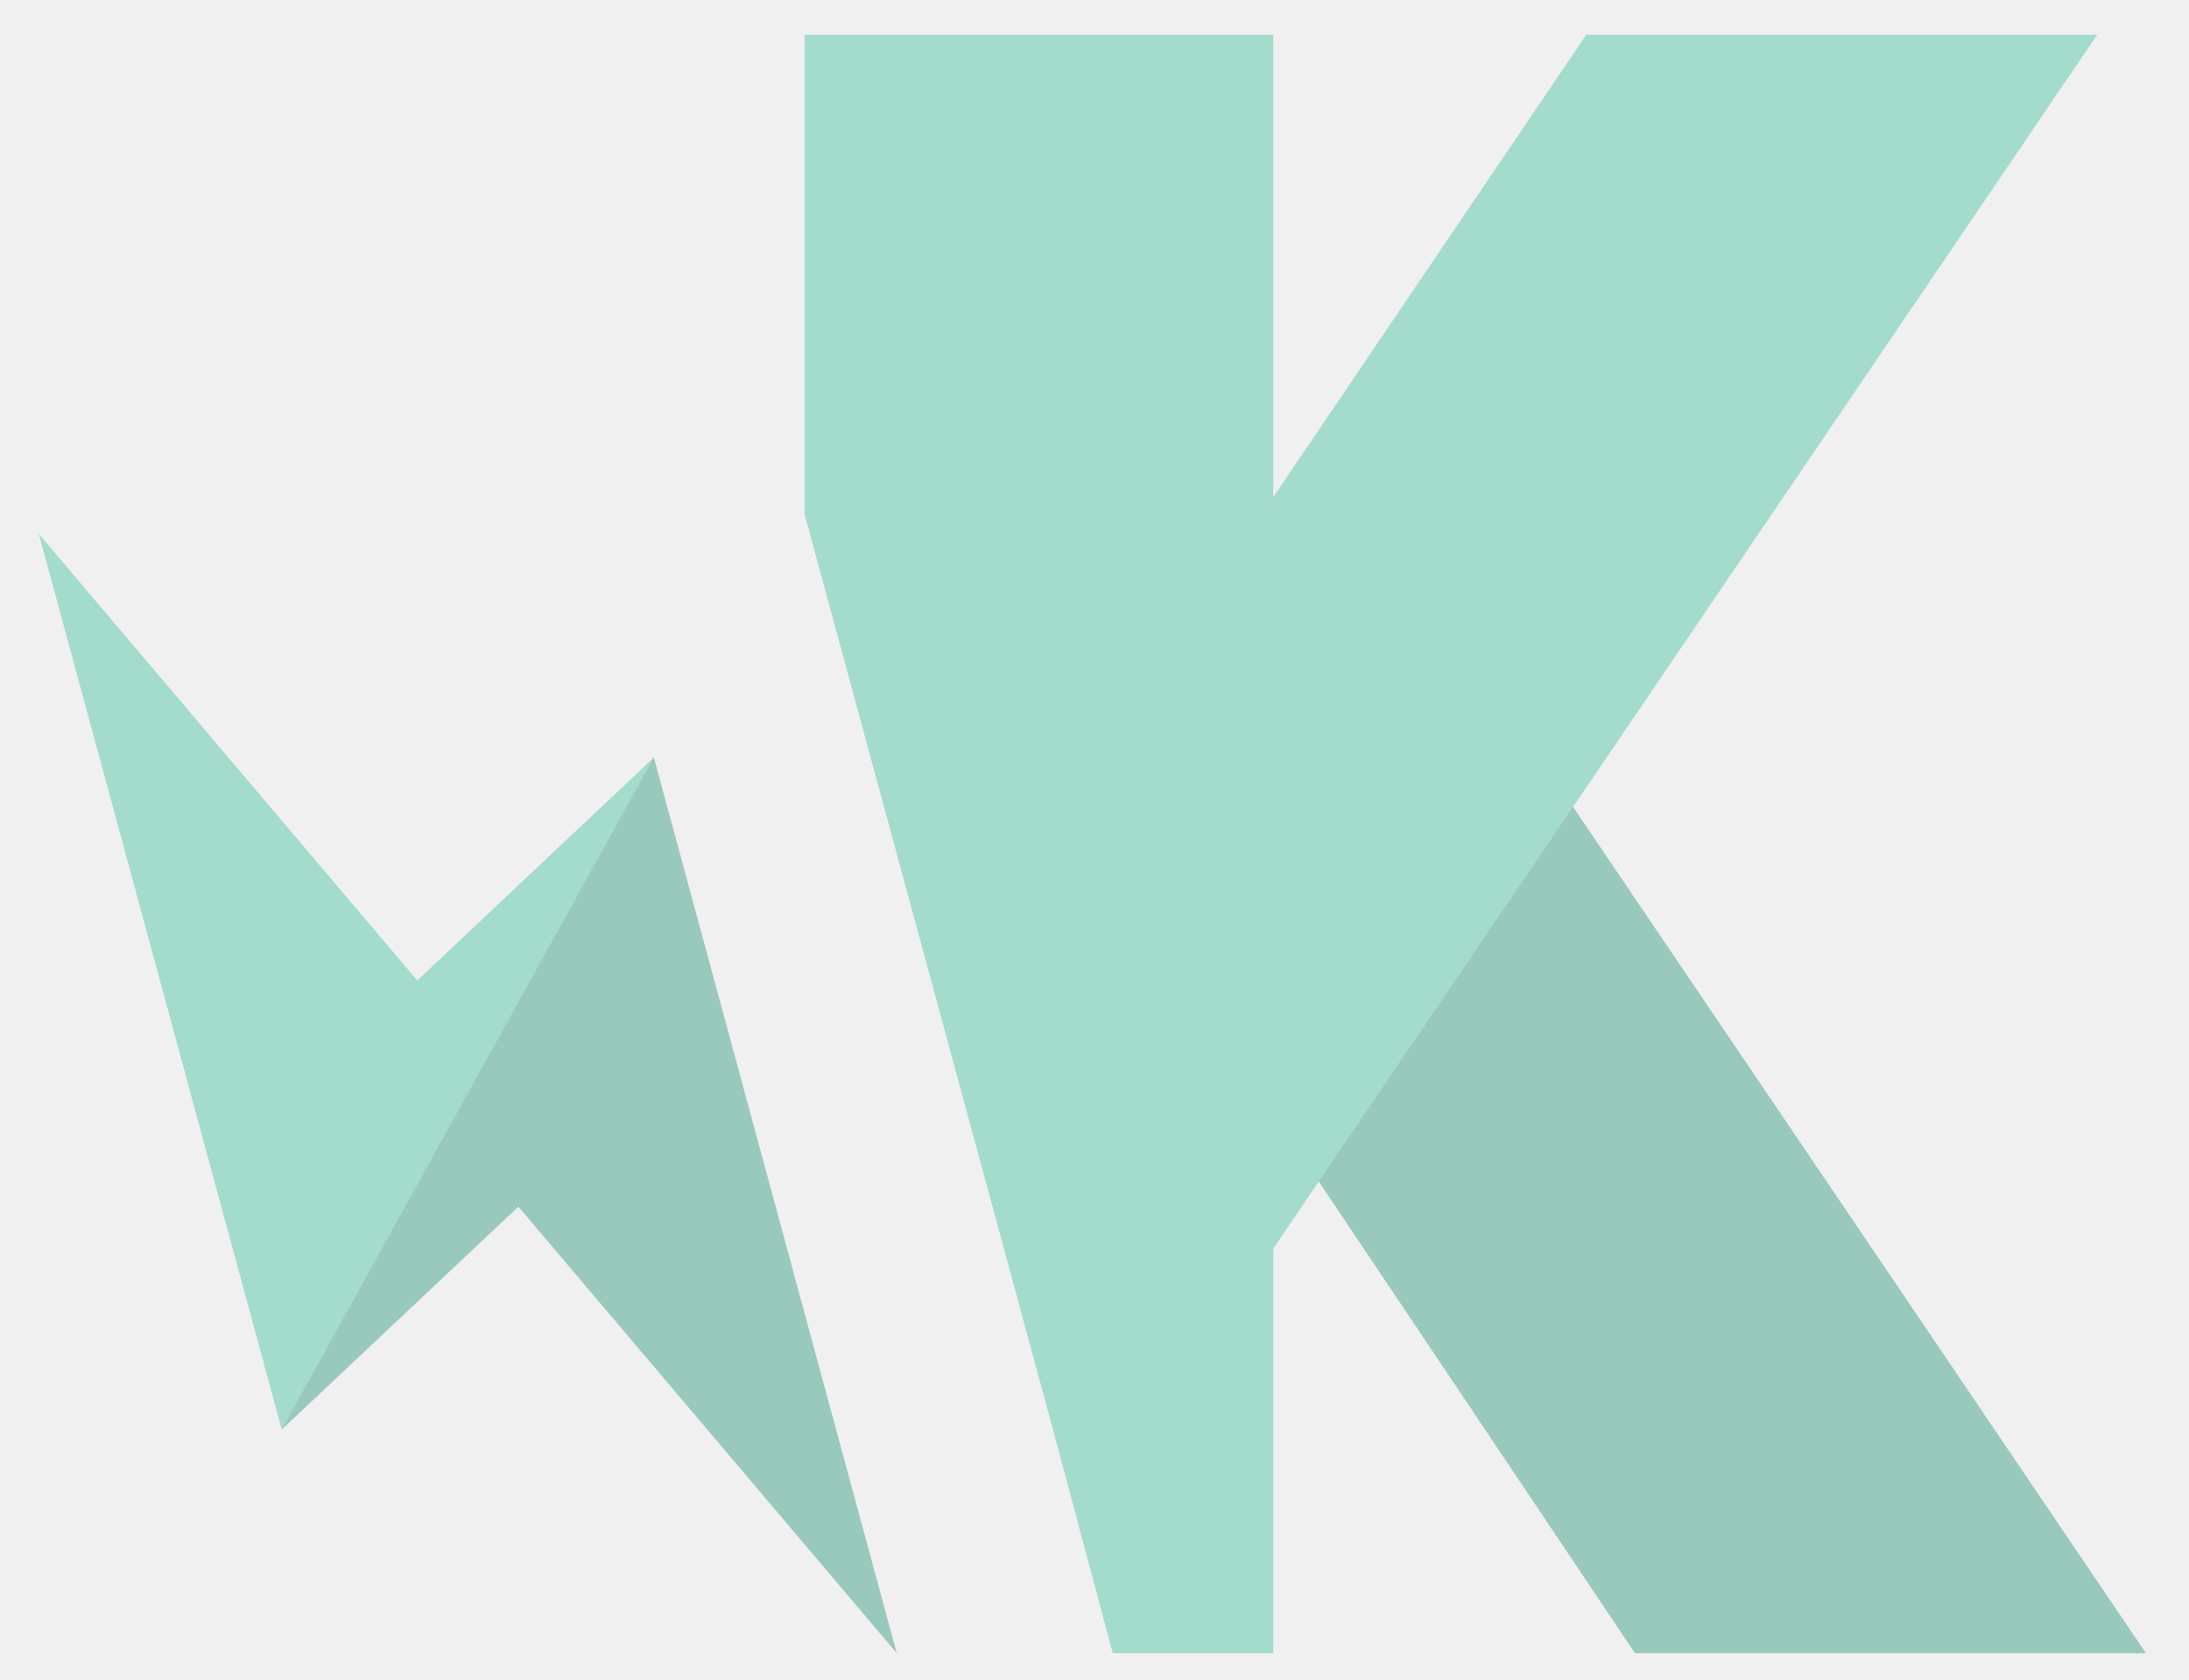
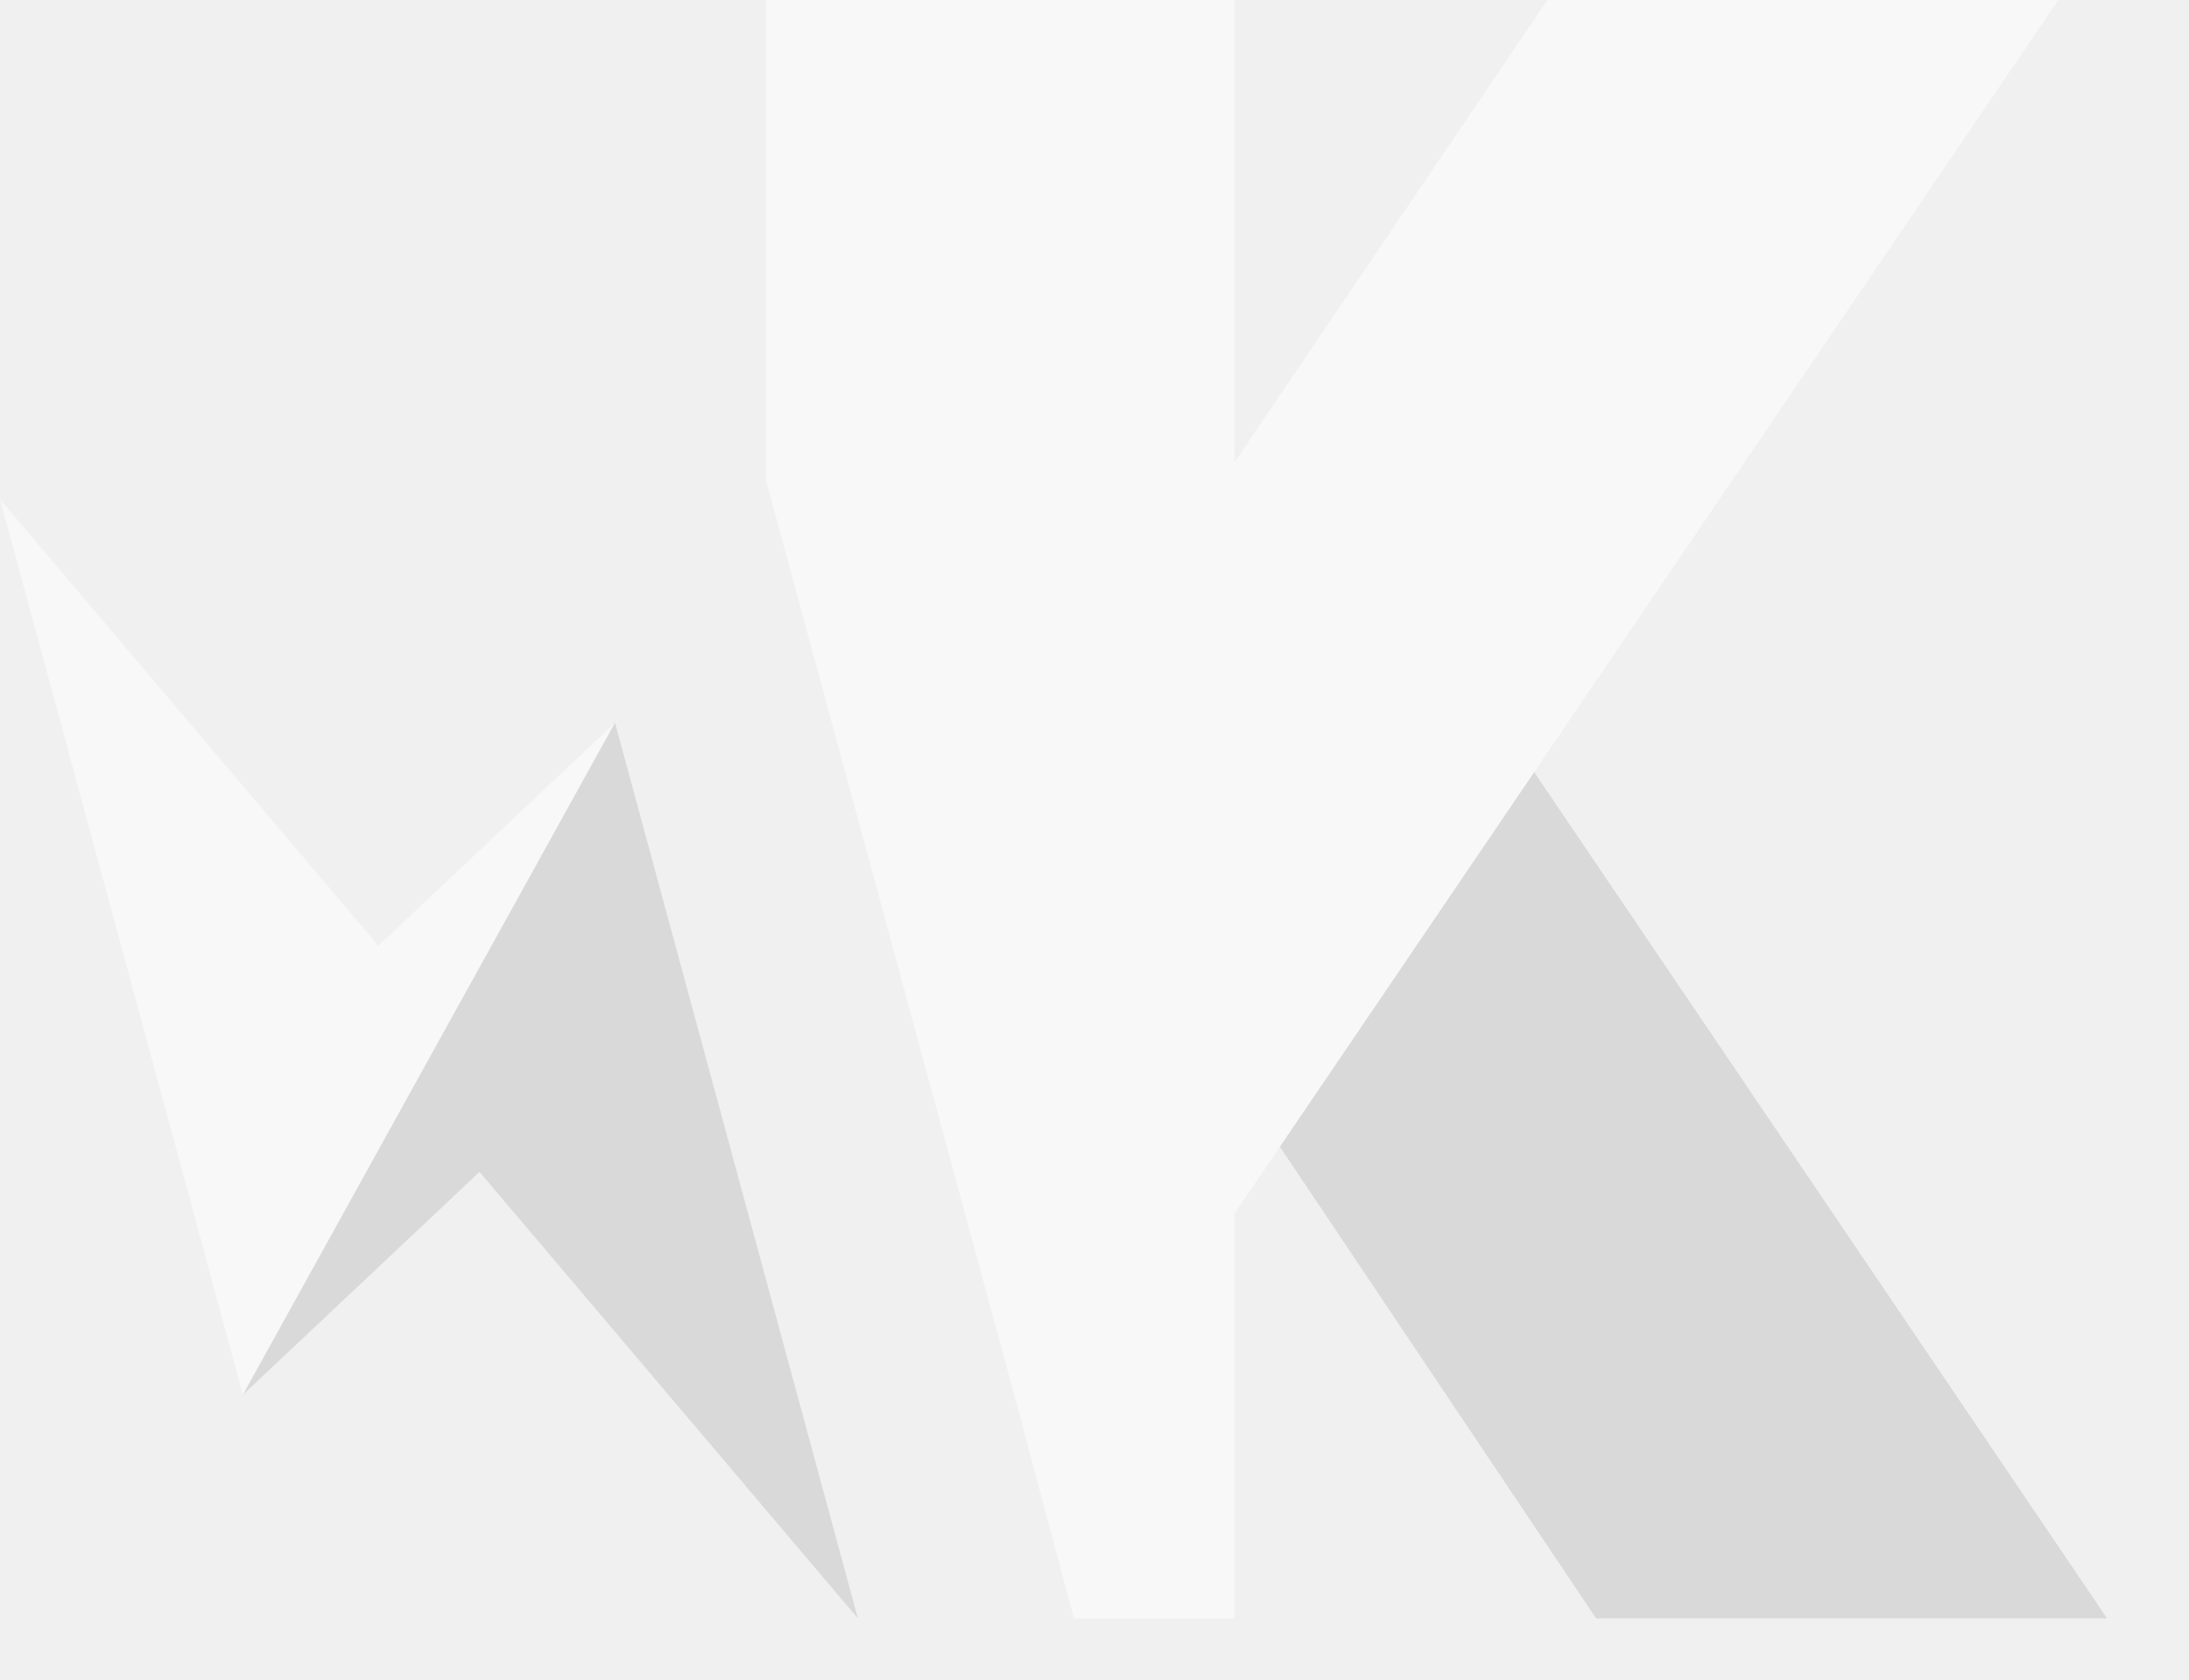
- <svg xmlns="http://www.w3.org/2000/svg" version="1.1" id="svg2" x="0px" y="0px" width="271px" height="208px" viewBox="-4.812 -4.306 271 208" enable-background="new -4.812 -4.306 271 208" xml:space="preserve">
+ <svg xmlns="http://www.w3.org/2000/svg" version="1.1" id="svg2" x="0px" y="0px" width="271px" height="208px" viewBox="0 0 271 208" enable-background="new 0 0 271 208" xml:space="preserve">
  <g id="g12" transform="scale(0.1,0.1)" opacity="0.5">
    <g id="g14">
      <g>
        <g id="g16">
-           <path id="path30" fill="#429F87" d="M1558.879,1381.645l417.08,622.227h632.549      l-740.283-1093.77L1558.879,1381.645" />
-           <path id="path32" fill="#429F87" d="M300.686,1727.016l292.969-275.996l468.398,552.852      L761.37,894.888L483.909,1308.52L300.686,1727.016" />
-           <path id="path34" fill="#56C5A8" d="M300.686,1727.016L761.37,894.888l-292.9,276.113      L0.002,618.139L300.686,1727.016" />
-           <path id="path36" fill="#56C5A8" d="M2548.196,0.024h-632.549l-387.412,572.402V0.024H948.01      v593.662l309.365,1140.176l72.1,270.01h198.76v-500.977L2548.196,0.024" />
+           <path id="path30" fill="#C1C1C1" d="M1558.877,1381.641l417.08,622.226h632.548      L1868.223,910.103L1558.877,1381.641" />
+           <path id="path32" fill="#C1C1C1" d="M300.683,1727.011l292.974-275.996l468.394,552.852      L761.372,894.888l-277.461,413.628L300.683,1727.011" />
+           <path id="path34" fill="#FFFFFF" d="M300.683,1727.011l460.688-832.124l-292.9,276.108      L0,618.14L300.683,1727.011" />
+           <path id="path36" fill="#FFFFFF" d="M2548.203,0.024h-632.558l-387.402,572.402V0.024H948.008      v593.662l309.365,1140.18l72.1,270h198.77V1502.89L2548.203,0.024" />
        </g>
      </g>
    </g>
  </g>
</svg>
